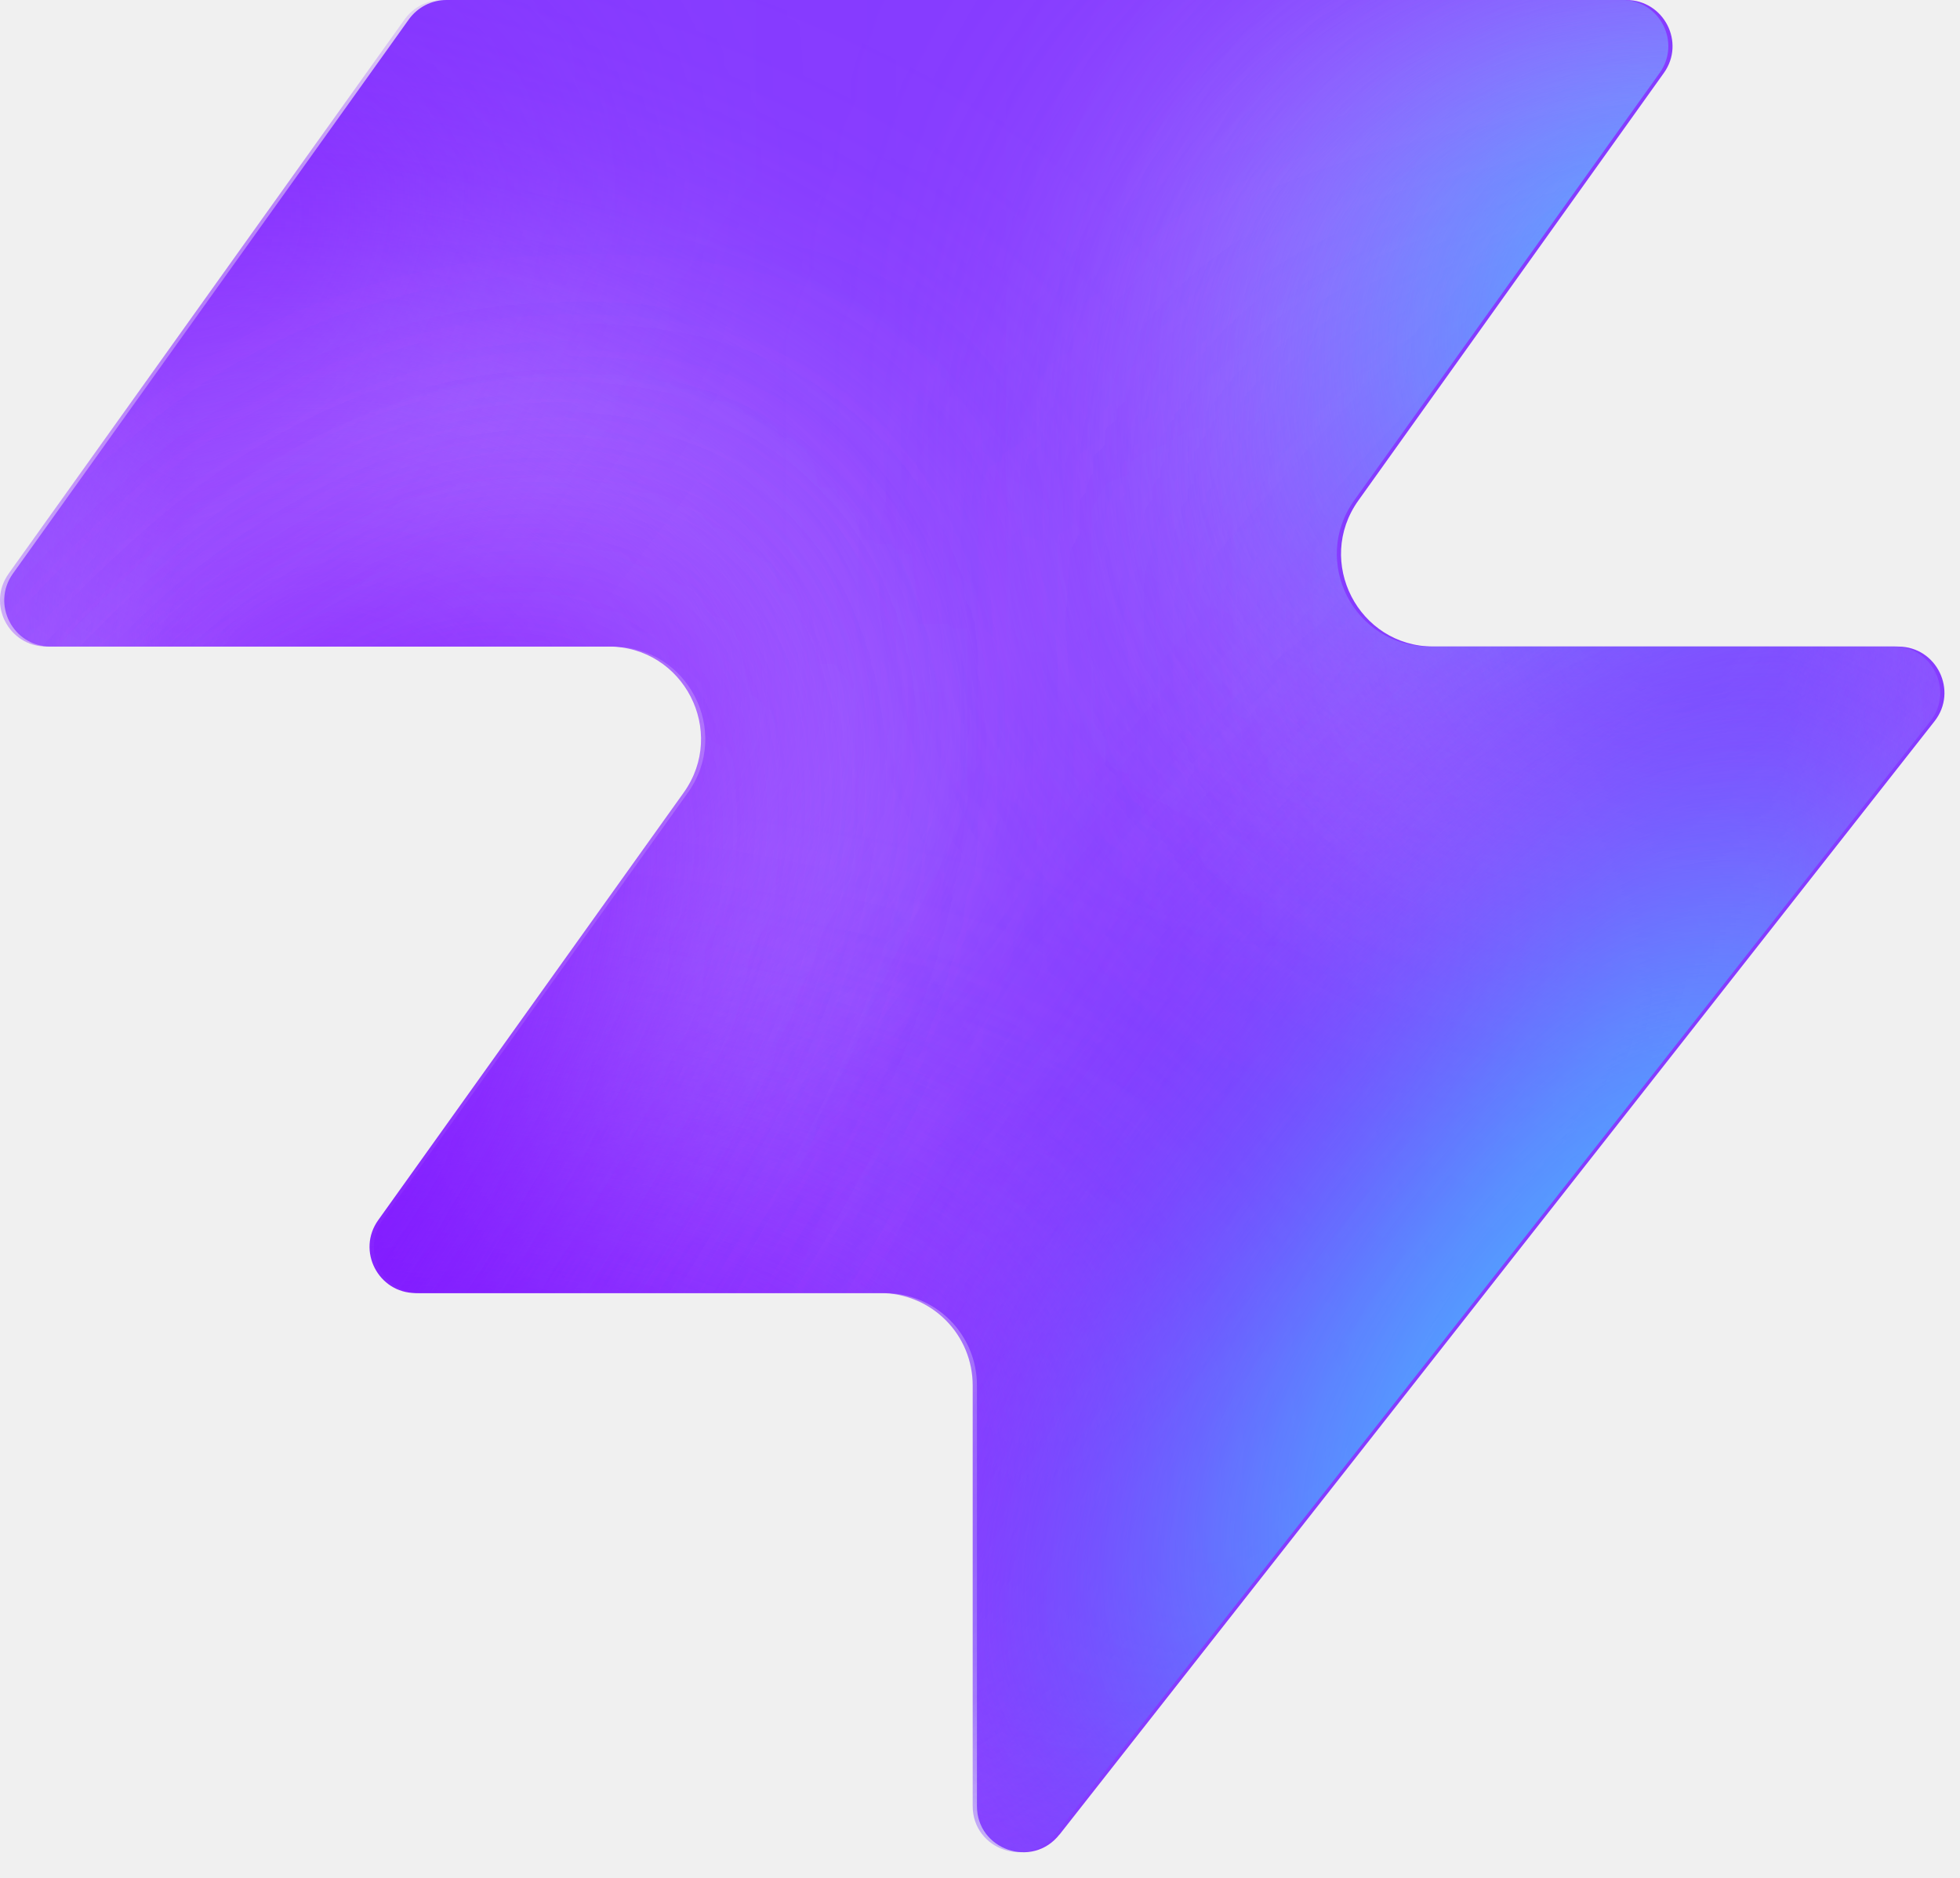
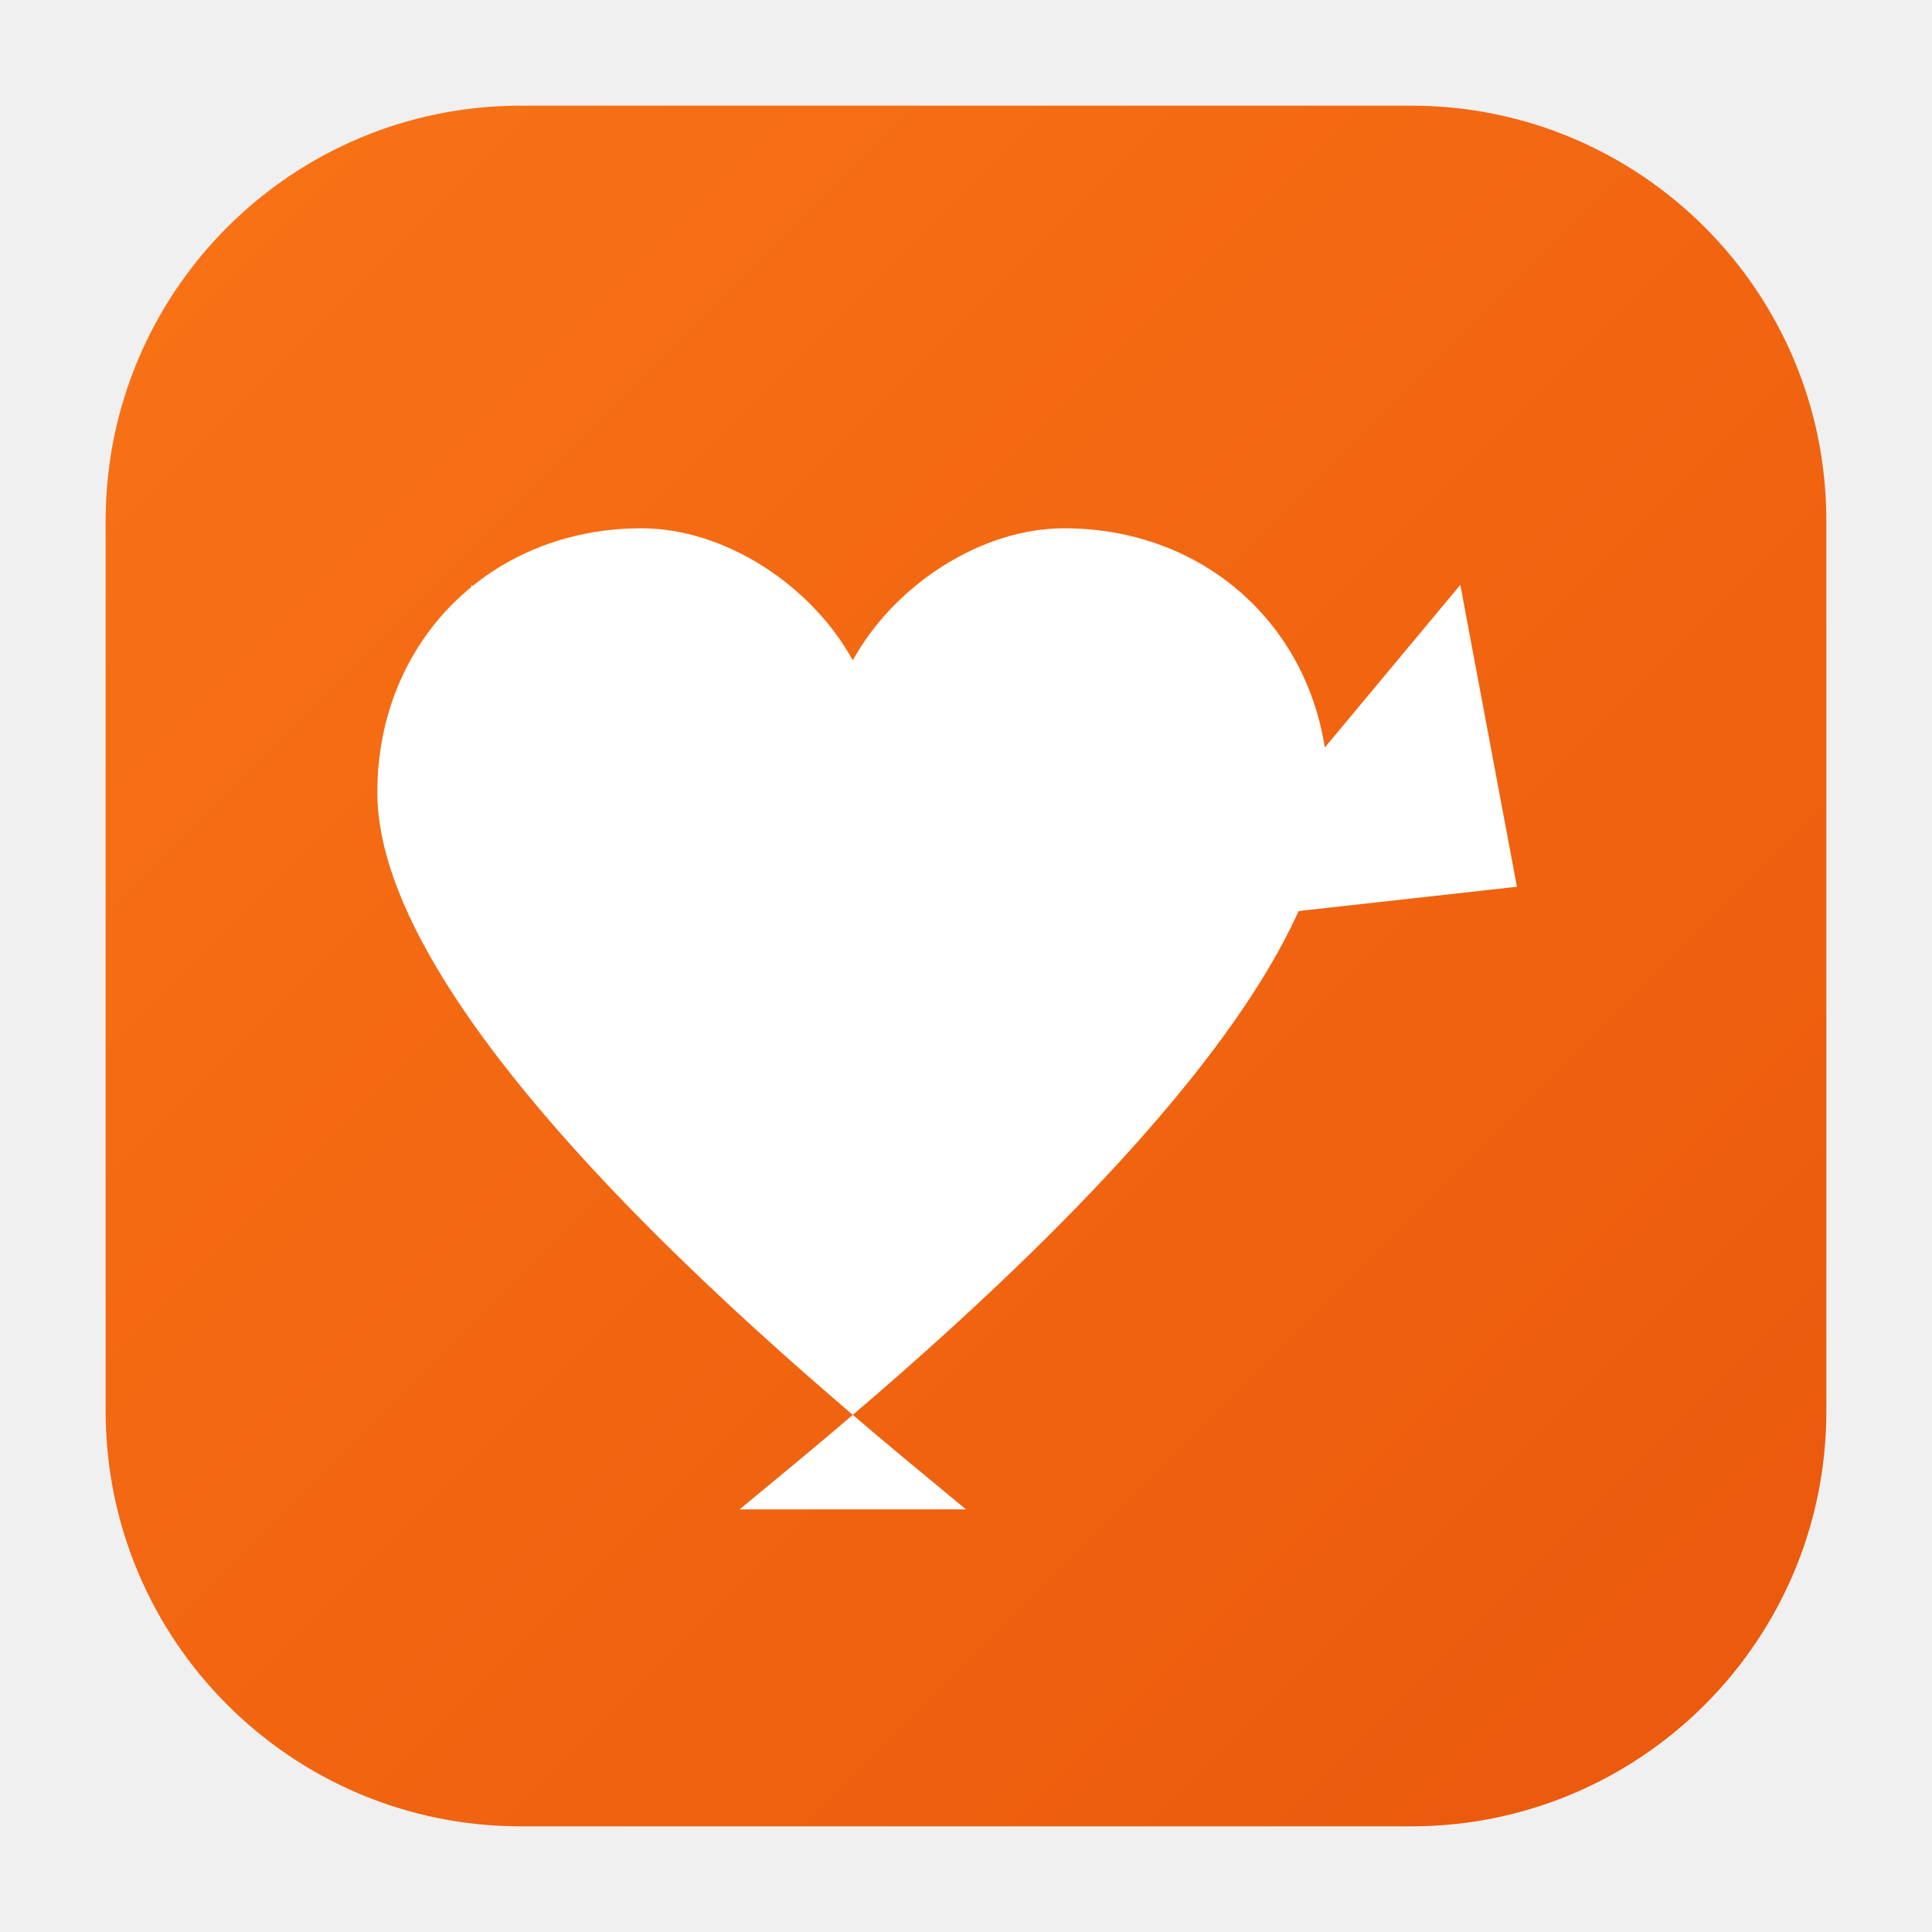
- <svg xmlns="http://www.w3.org/2000/svg" width="48" height="46" fill="none" viewBox="0 0 48 46">
-   <path fill="#863bff" d="M25.946 44.938c-.664.845-2.021.375-2.021-.698V33.937a2.26 2.26 0 0 0-2.262-2.262H10.287c-.92 0-1.456-1.04-.92-1.788l7.48-10.471c1.07-1.497 0-3.578-1.842-3.578H1.237c-.92 0-1.456-1.04-.92-1.788L10.013.474c.214-.297.556-.474.92-.474h28.894c.92 0 1.456 1.04.92 1.788l-7.48 10.471c-1.07 1.498 0 3.579 1.842 3.579h11.377c.943 0 1.473 1.088.89 1.83L25.947 44.94z" style="fill:#863bff;fill:color(display-p3 .525 .23 1);fill-opacity:1" />
-   <mask id="a" width="48" height="46" x="0" y="0" maskUnits="userSpaceOnUse" style="mask-type:alpha">
-     <path fill="#000" d="M25.842 44.938c-.664.844-2.021.375-2.021-.698V33.937a2.26 2.26 0 0 0-2.262-2.262H10.183c-.92 0-1.456-1.04-.92-1.788l7.48-10.471c1.07-1.498 0-3.579-1.842-3.579H1.133c-.92 0-1.456-1.04-.92-1.787L9.91.473c.214-.297.556-.474.92-.474h28.894c.92 0 1.456 1.04.92 1.788l-7.48 10.471c-1.07 1.498 0 3.578 1.842 3.578h11.377c.943 0 1.473 1.088.89 1.832L25.843 44.94z" style="fill:#000;fill-opacity:1" />
-   </mask>
-   <g mask="url(#a)">
-     <g filter="url(#b)">
-       <ellipse cx="5.508" cy="14.704" fill="#ede6ff" rx="5.508" ry="14.704" style="fill:#ede6ff;fill:color(display-p3 .927 .903 1);fill-opacity:1" transform="matrix(.00324 1 1 -.00324 -4.47 31.516)" />
-     </g>
-     <g filter="url(#c)">
-       <ellipse cx="10.399" cy="29.851" fill="#ede6ff" rx="10.399" ry="29.851" style="fill:#ede6ff;fill:color(display-p3 .927 .903 1);fill-opacity:1" transform="matrix(.00324 1 1 -.00324 -39.328 7.883)" />
-     </g>
-     <g filter="url(#d)">
-       <ellipse cx="5.508" cy="30.487" fill="#7e14ff" rx="5.508" ry="30.487" style="fill:#7e14ff;fill:color(display-p3 .492 .077 1);fill-opacity:1" transform="rotate(89.814 -25.913 -14.639)scale(1 -1)" />
-     </g>
-     <g filter="url(#e)">
-       <ellipse cx="5.508" cy="30.599" fill="#7e14ff" rx="5.508" ry="30.599" style="fill:#7e14ff;fill:color(display-p3 .492 .077 1);fill-opacity:1" transform="rotate(89.814 -32.644 -3.334)scale(1 -1)" />
-     </g>
-     <g filter="url(#f)">
-       <ellipse cx="5.508" cy="30.599" fill="#7e14ff" rx="5.508" ry="30.599" style="fill:#7e14ff;fill:color(display-p3 .492 .077 1);fill-opacity:1" transform="matrix(.00324 1 1 -.00324 -34.34 30.47)" />
-     </g>
-     <g filter="url(#g)">
-       <ellipse cx="14.072" cy="22.078" fill="#ede6ff" rx="14.072" ry="22.078" style="fill:#ede6ff;fill:color(display-p3 .927 .903 1);fill-opacity:1" transform="rotate(93.35 24.506 48.493)scale(-1 1)" />
-     </g>
-     <g filter="url(#h)">
-       <ellipse cx="3.47" cy="21.501" fill="#7e14ff" rx="3.47" ry="21.501" style="fill:#7e14ff;fill:color(display-p3 .492 .077 1);fill-opacity:1" transform="rotate(89.009 28.708 47.59)scale(-1 1)" />
-     </g>
-     <g filter="url(#i)">
-       <ellipse cx="3.47" cy="21.501" fill="#7e14ff" rx="3.47" ry="21.501" style="fill:#7e14ff;fill:color(display-p3 .492 .077 1);fill-opacity:1" transform="rotate(89.009 28.708 47.59)scale(-1 1)" />
-     </g>
-     <g filter="url(#j)">
-       <ellipse cx=".387" cy="8.972" fill="#7e14ff" rx="4.407" ry="29.108" style="fill:#7e14ff;fill:color(display-p3 .492 .077 1);fill-opacity:1" transform="rotate(39.51 .387 8.972)" />
-     </g>
-     <g filter="url(#k)">
-       <ellipse cx="47.523" cy="-6.092" fill="#7e14ff" rx="4.407" ry="29.108" style="fill:#7e14ff;fill:color(display-p3 .492 .077 1);fill-opacity:1" transform="rotate(37.892 47.523 -6.092)" />
-     </g>
-     <g filter="url(#l)">
-       <ellipse cx="41.412" cy="6.333" fill="#47bfff" rx="5.971" ry="9.665" style="fill:#47bfff;fill:color(display-p3 .28 .748 1);fill-opacity:1" transform="rotate(37.892 41.412 6.333)" />
-     </g>
-     <g filter="url(#m)">
-       <ellipse cx="-1.879" cy="38.332" fill="#7e14ff" rx="4.407" ry="29.108" style="fill:#7e14ff;fill:color(display-p3 .492 .077 1);fill-opacity:1" transform="rotate(37.892 -1.88 38.332)" />
-     </g>
-     <g filter="url(#n)">
-       <ellipse cx="-1.879" cy="38.332" fill="#7e14ff" rx="4.407" ry="29.108" style="fill:#7e14ff;fill:color(display-p3 .492 .077 1);fill-opacity:1" transform="rotate(37.892 -1.88 38.332)" />
-     </g>
-     <g filter="url(#o)">
-       <ellipse cx="35.651" cy="29.907" fill="#7e14ff" rx="4.407" ry="29.108" style="fill:#7e14ff;fill:color(display-p3 .492 .077 1);fill-opacity:1" transform="rotate(37.892 35.651 29.907)" />
-     </g>
-     <g filter="url(#p)">
-       <ellipse cx="38.418" cy="32.4" fill="#47bfff" rx="5.971" ry="15.297" style="fill:#47bfff;fill:color(display-p3 .28 .748 1);fill-opacity:1" transform="rotate(37.892 38.418 32.4)" />
-     </g>
-   </g>
+ <svg xmlns="http://www.w3.org/2000/svg" viewBox="0 0 512 512" width="100%" height="100%">
  <defs>
-     <filter id="b" width="60.045" height="41.654" x="-19.77" y="16.149" color-interpolation-filters="sRGB" filterUnits="userSpaceOnUse">
-       <feFlood flood-opacity="0" result="BackgroundImageFix" />
-       <feBlend in="SourceGraphic" in2="BackgroundImageFix" result="shape" />
-       <feGaussianBlur result="effect1_foregroundBlur_2002_17158" stdDeviation="7.659" />
-     </filter>
-     <filter id="c" width="90.34" height="51.437" x="-54.613" y="-7.533" color-interpolation-filters="sRGB" filterUnits="userSpaceOnUse">
-       <feFlood flood-opacity="0" result="BackgroundImageFix" />
-       <feBlend in="SourceGraphic" in2="BackgroundImageFix" result="shape" />
-       <feGaussianBlur result="effect1_foregroundBlur_2002_17158" stdDeviation="7.659" />
-     </filter>
-     <filter id="d" width="79.355" height="29.4" x="-49.64" y="2.03" color-interpolation-filters="sRGB" filterUnits="userSpaceOnUse">
-       <feFlood flood-opacity="0" result="BackgroundImageFix" />
-       <feBlend in="SourceGraphic" in2="BackgroundImageFix" result="shape" />
-       <feGaussianBlur result="effect1_foregroundBlur_2002_17158" stdDeviation="4.596" />
-     </filter>
-     <filter id="e" width="79.579" height="29.4" x="-45.045" y="20.029" color-interpolation-filters="sRGB" filterUnits="userSpaceOnUse">
-       <feFlood flood-opacity="0" result="BackgroundImageFix" />
-       <feBlend in="SourceGraphic" in2="BackgroundImageFix" result="shape" />
-       <feGaussianBlur result="effect1_foregroundBlur_2002_17158" stdDeviation="4.596" />
-     </filter>
-     <filter id="f" width="79.579" height="29.4" x="-43.513" y="21.178" color-interpolation-filters="sRGB" filterUnits="userSpaceOnUse">
-       <feFlood flood-opacity="0" result="BackgroundImageFix" />
-       <feBlend in="SourceGraphic" in2="BackgroundImageFix" result="shape" />
-       <feGaussianBlur result="effect1_foregroundBlur_2002_17158" stdDeviation="4.596" />
-     </filter>
-     <filter id="g" width="74.749" height="58.852" x="15.756" y="-17.901" color-interpolation-filters="sRGB" filterUnits="userSpaceOnUse">
-       <feFlood flood-opacity="0" result="BackgroundImageFix" />
-       <feBlend in="SourceGraphic" in2="BackgroundImageFix" result="shape" />
-       <feGaussianBlur result="effect1_foregroundBlur_2002_17158" stdDeviation="7.659" />
-     </filter>
-     <filter id="h" width="61.377" height="25.362" x="23.548" y="2.284" color-interpolation-filters="sRGB" filterUnits="userSpaceOnUse">
-       <feFlood flood-opacity="0" result="BackgroundImageFix" />
-       <feBlend in="SourceGraphic" in2="BackgroundImageFix" result="shape" />
-       <feGaussianBlur result="effect1_foregroundBlur_2002_17158" stdDeviation="4.596" />
-     </filter>
-     <filter id="i" width="61.377" height="25.362" x="23.548" y="2.284" color-interpolation-filters="sRGB" filterUnits="userSpaceOnUse">
-       <feFlood flood-opacity="0" result="BackgroundImageFix" />
-       <feBlend in="SourceGraphic" in2="BackgroundImageFix" result="shape" />
-       <feGaussianBlur result="effect1_foregroundBlur_2002_17158" stdDeviation="4.596" />
-     </filter>
-     <filter id="j" width="56.045" height="63.649" x="-27.636" y="-22.853" color-interpolation-filters="sRGB" filterUnits="userSpaceOnUse">
-       <feFlood flood-opacity="0" result="BackgroundImageFix" />
-       <feBlend in="SourceGraphic" in2="BackgroundImageFix" result="shape" />
-       <feGaussianBlur result="effect1_foregroundBlur_2002_17158" stdDeviation="4.596" />
-     </filter>
-     <filter id="k" width="54.814" height="64.646" x="20.116" y="-38.415" color-interpolation-filters="sRGB" filterUnits="userSpaceOnUse">
-       <feFlood flood-opacity="0" result="BackgroundImageFix" />
-       <feBlend in="SourceGraphic" in2="BackgroundImageFix" result="shape" />
-       <feGaussianBlur result="effect1_foregroundBlur_2002_17158" stdDeviation="4.596" />
-     </filter>
-     <filter id="l" width="33.541" height="35.313" x="24.641" y="-11.323" color-interpolation-filters="sRGB" filterUnits="userSpaceOnUse">
-       <feFlood flood-opacity="0" result="BackgroundImageFix" />
-       <feBlend in="SourceGraphic" in2="BackgroundImageFix" result="shape" />
-       <feGaussianBlur result="effect1_foregroundBlur_2002_17158" stdDeviation="4.596" />
-     </filter>
-     <filter id="m" width="54.814" height="64.646" x="-29.286" y="6.009" color-interpolation-filters="sRGB" filterUnits="userSpaceOnUse">
-       <feFlood flood-opacity="0" result="BackgroundImageFix" />
-       <feBlend in="SourceGraphic" in2="BackgroundImageFix" result="shape" />
-       <feGaussianBlur result="effect1_foregroundBlur_2002_17158" stdDeviation="4.596" />
-     </filter>
-     <filter id="n" width="54.814" height="64.646" x="-29.286" y="6.009" color-interpolation-filters="sRGB" filterUnits="userSpaceOnUse">
-       <feFlood flood-opacity="0" result="BackgroundImageFix" />
-       <feBlend in="SourceGraphic" in2="BackgroundImageFix" result="shape" />
-       <feGaussianBlur result="effect1_foregroundBlur_2002_17158" stdDeviation="4.596" />
-     </filter>
-     <filter id="o" width="54.814" height="64.646" x="8.244" y="-2.416" color-interpolation-filters="sRGB" filterUnits="userSpaceOnUse">
-       <feFlood flood-opacity="0" result="BackgroundImageFix" />
-       <feBlend in="SourceGraphic" in2="BackgroundImageFix" result="shape" />
-       <feGaussianBlur result="effect1_foregroundBlur_2002_17158" stdDeviation="4.596" />
-     </filter>
-     <filter id="p" width="39.409" height="43.623" x="18.713" y="10.588" color-interpolation-filters="sRGB" filterUnits="userSpaceOnUse">
-       <feFlood flood-opacity="0" result="BackgroundImageFix" />
-       <feBlend in="SourceGraphic" in2="BackgroundImageFix" result="shape" />
-       <feGaussianBlur result="effect1_foregroundBlur_2002_17158" stdDeviation="4.596" />
-     </filter>
+     <linearGradient id="brand-grad" x1="0%" y1="0%" x2="100%" y2="100%">
+       <stop offset="0%" stop-color="#f97316" />
+       <stop offset="100%" stop-color="#ea580c" />
+     </linearGradient>
  </defs>
+   <rect width="456" height="456" x="28" y="28" rx="110" fill="url(#brand-grad)" />
+   <path d="M125 155 L200 245 L110 235 Z" fill="#ffffff" />
+   <path d="M387 155 L312 245 L402 235 Z" fill="#ffffff" />
+   <path d="M256 400 c-30-25-156-125-156-190 c0-40 30-70 70-70 c22 0 45 15 56 35 c11-20 34-35 56-35 c40 0 70 30 70 70 c0 65-126 165-156 190 z" fill="#ffffff" />
</svg>
